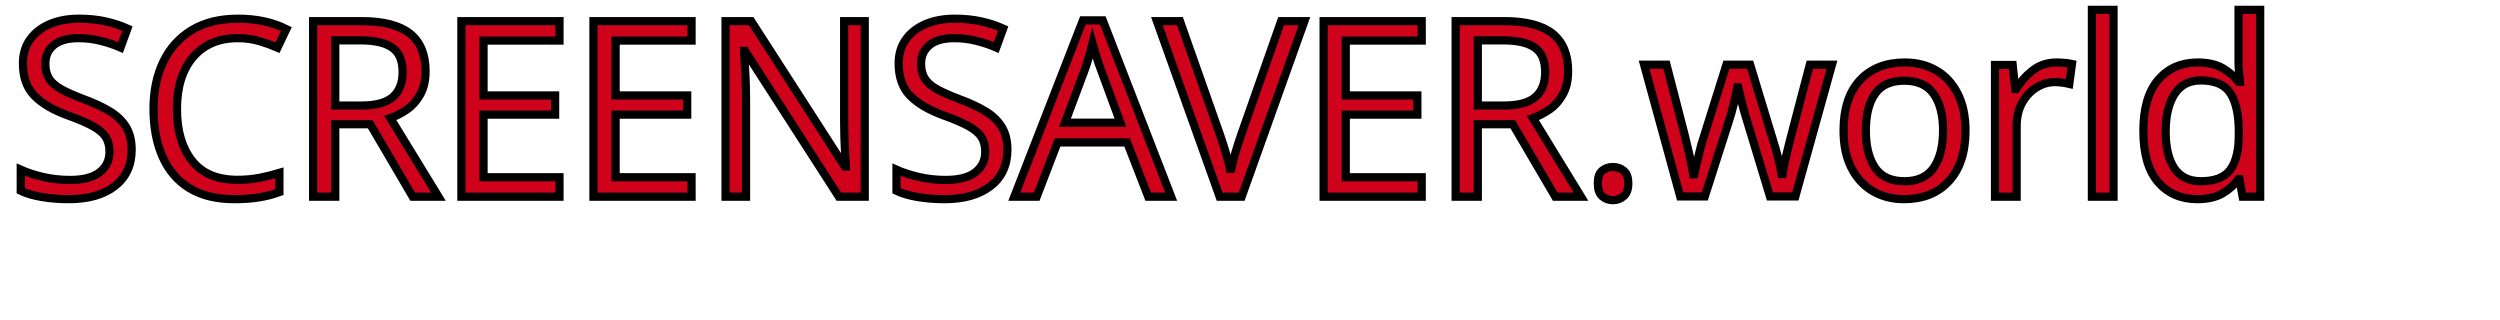
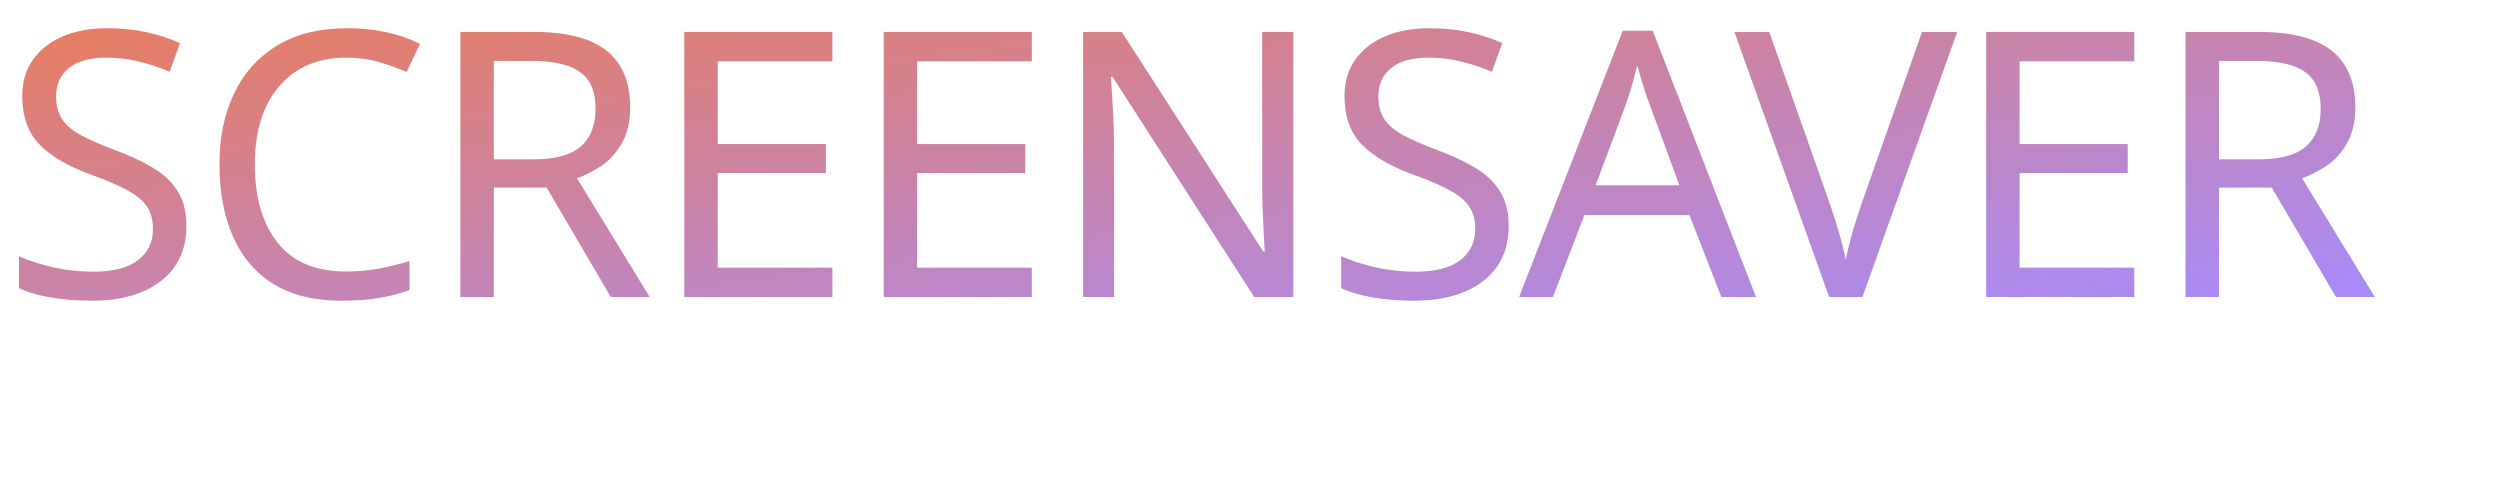
- <svg xmlns="http://www.w3.org/2000/svg" width="305px" height="39px" viewBox="0 0 305 39" version="1.1">
+ <svg xmlns="http://www.w3.org/2000/svg" width="202px" height="39px" viewBox="0 0 202 39" version="1.1">
+   <defs>
+     <linearGradient x1="-42.978%" y1="-31.524%" x2="100.192%" y2="99.21%" id="linearGradient-1">
+       <stop stop-color="#FF7828" offset="0%" />
+       <stop stop-color="#A78BFA" offset="100%" />
+     </linearGradient>
+   </defs>
  <g id="Page-1" stroke="none" stroke-width="1" fill="none" fill-rule="evenodd" font-family="DoubleFeature, Double Feature" font-size="30" font-weight="normal" letter-spacing="-0.569">
-     <text id="SCREENSAVER.world" stroke="#000000" fill="#D0021B">
-       <tspan x="1" y="24">SCREENSAVER.world</tspan>
+     <text id="SCREENSAVER" fill="url(#linearGradient-1)">
+       <tspan x="0" y="24">SCREENSAVER</tspan>
    </text>
  </g>
</svg>
